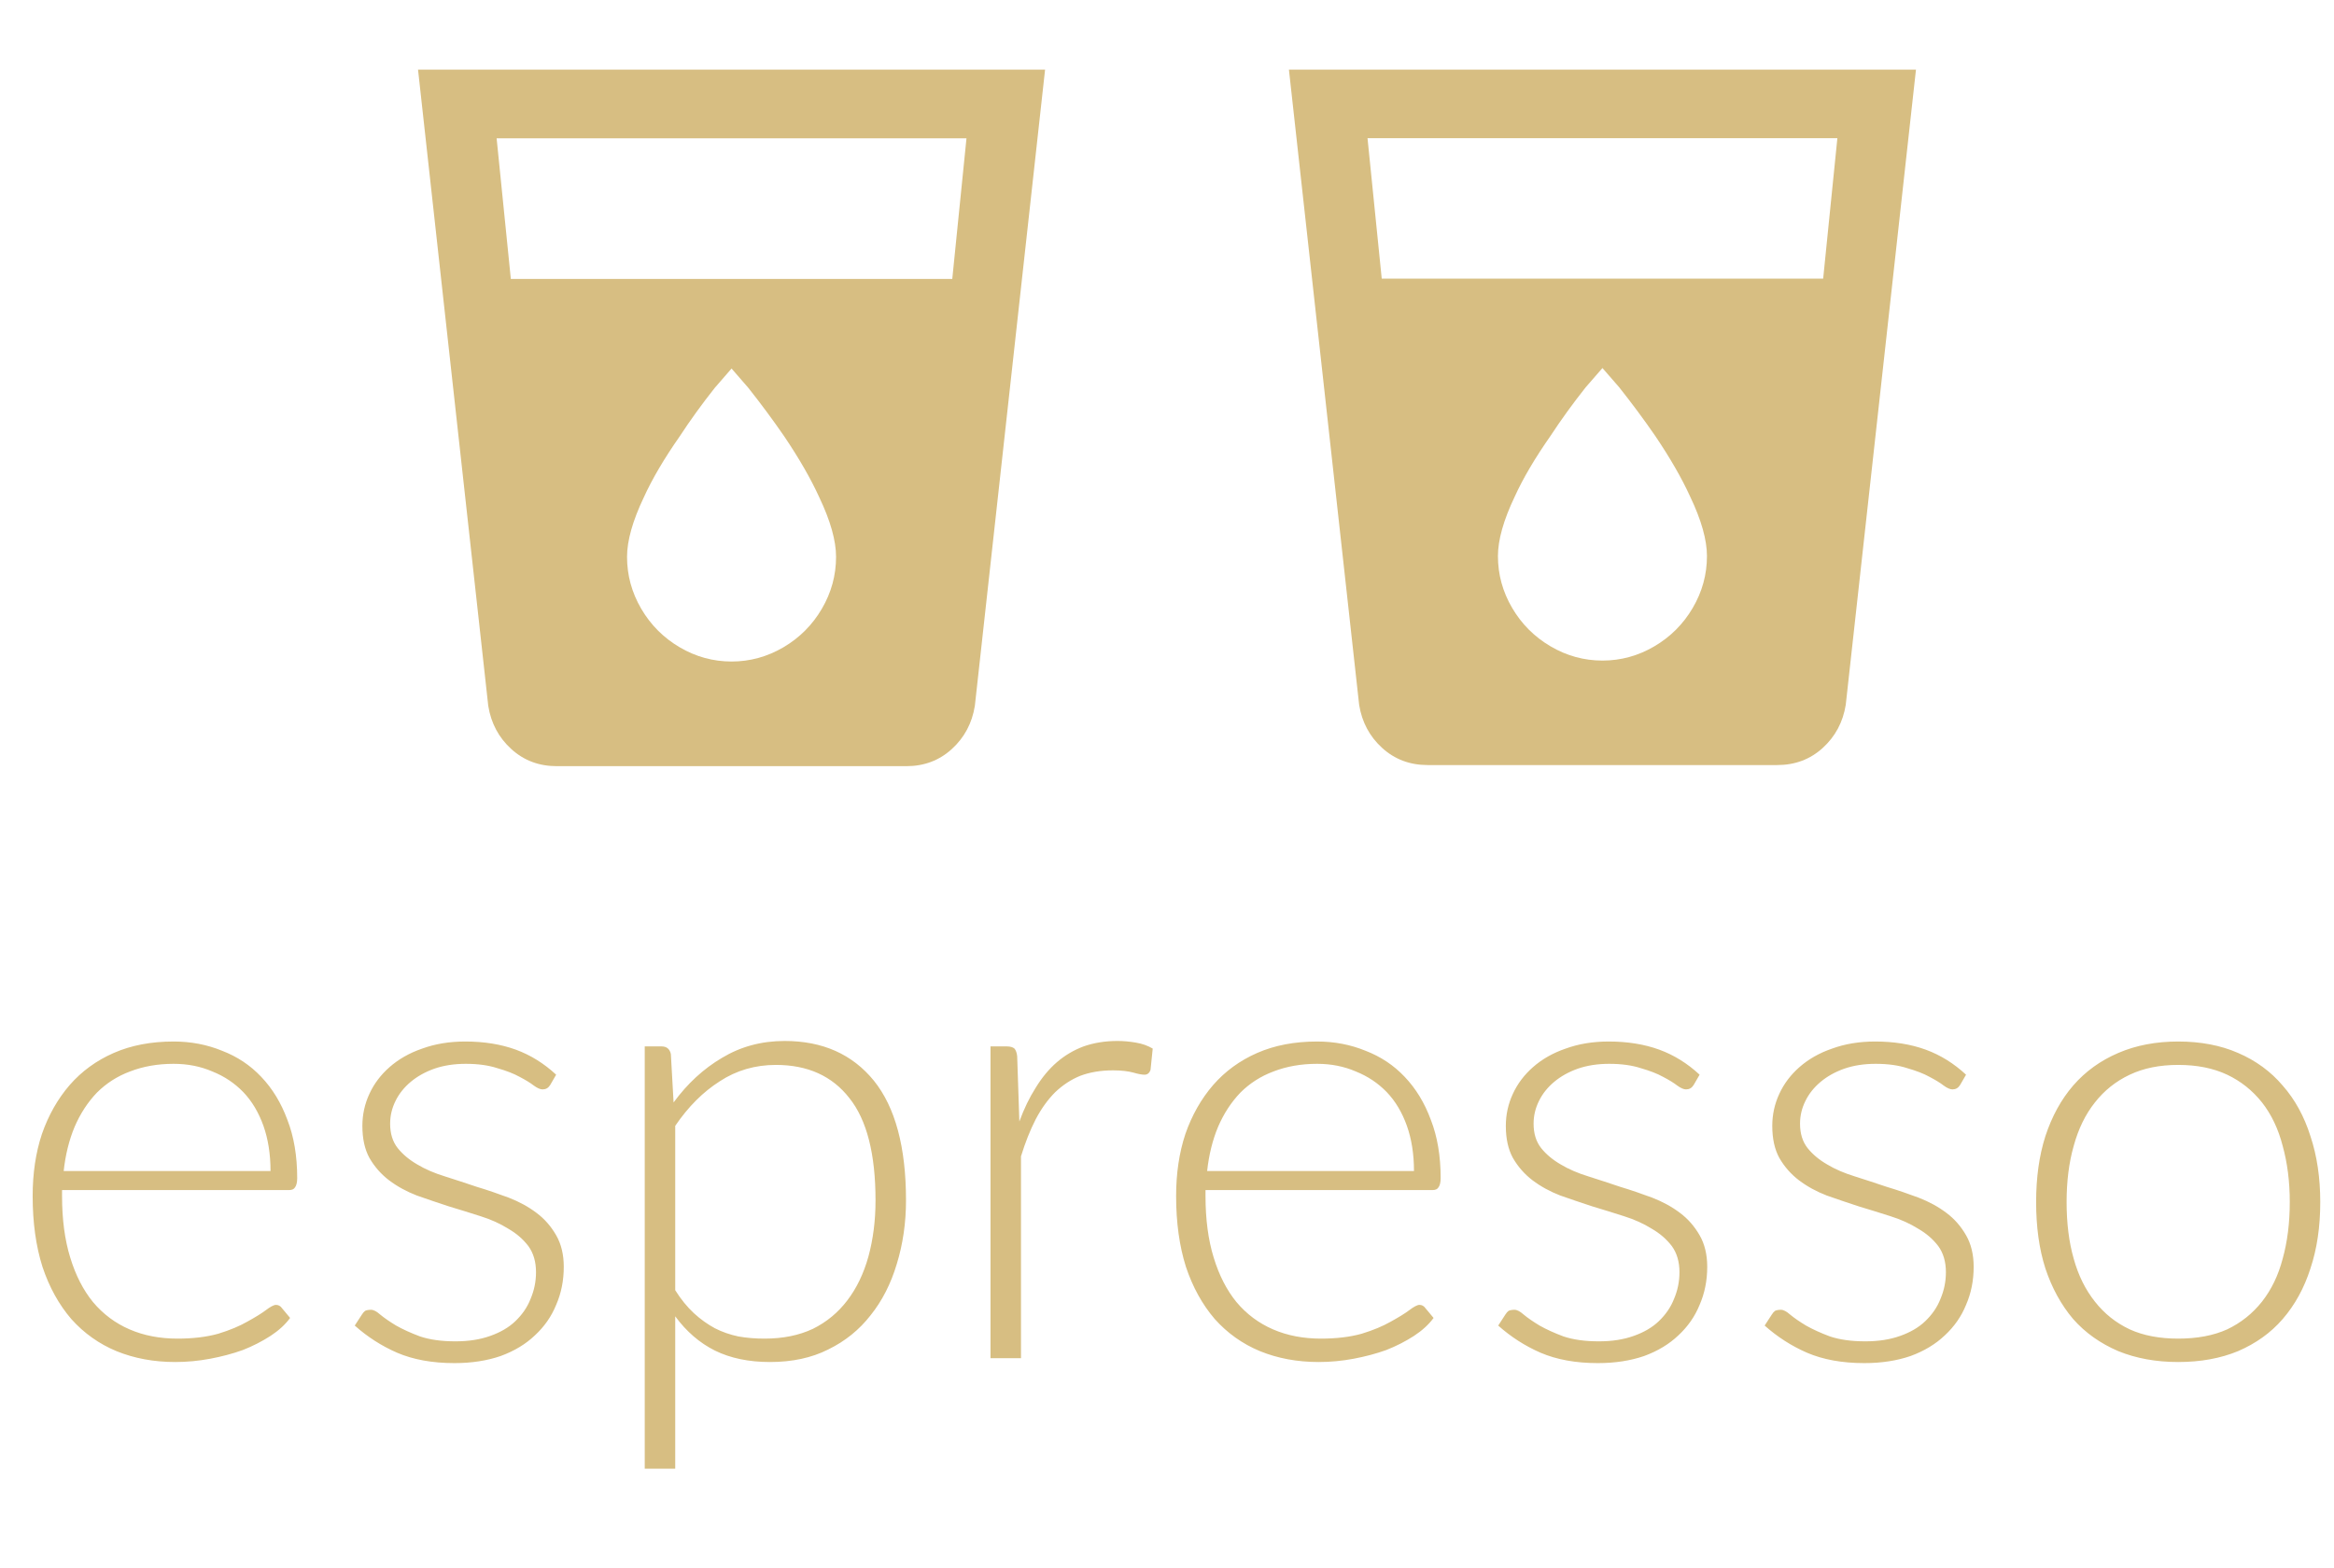
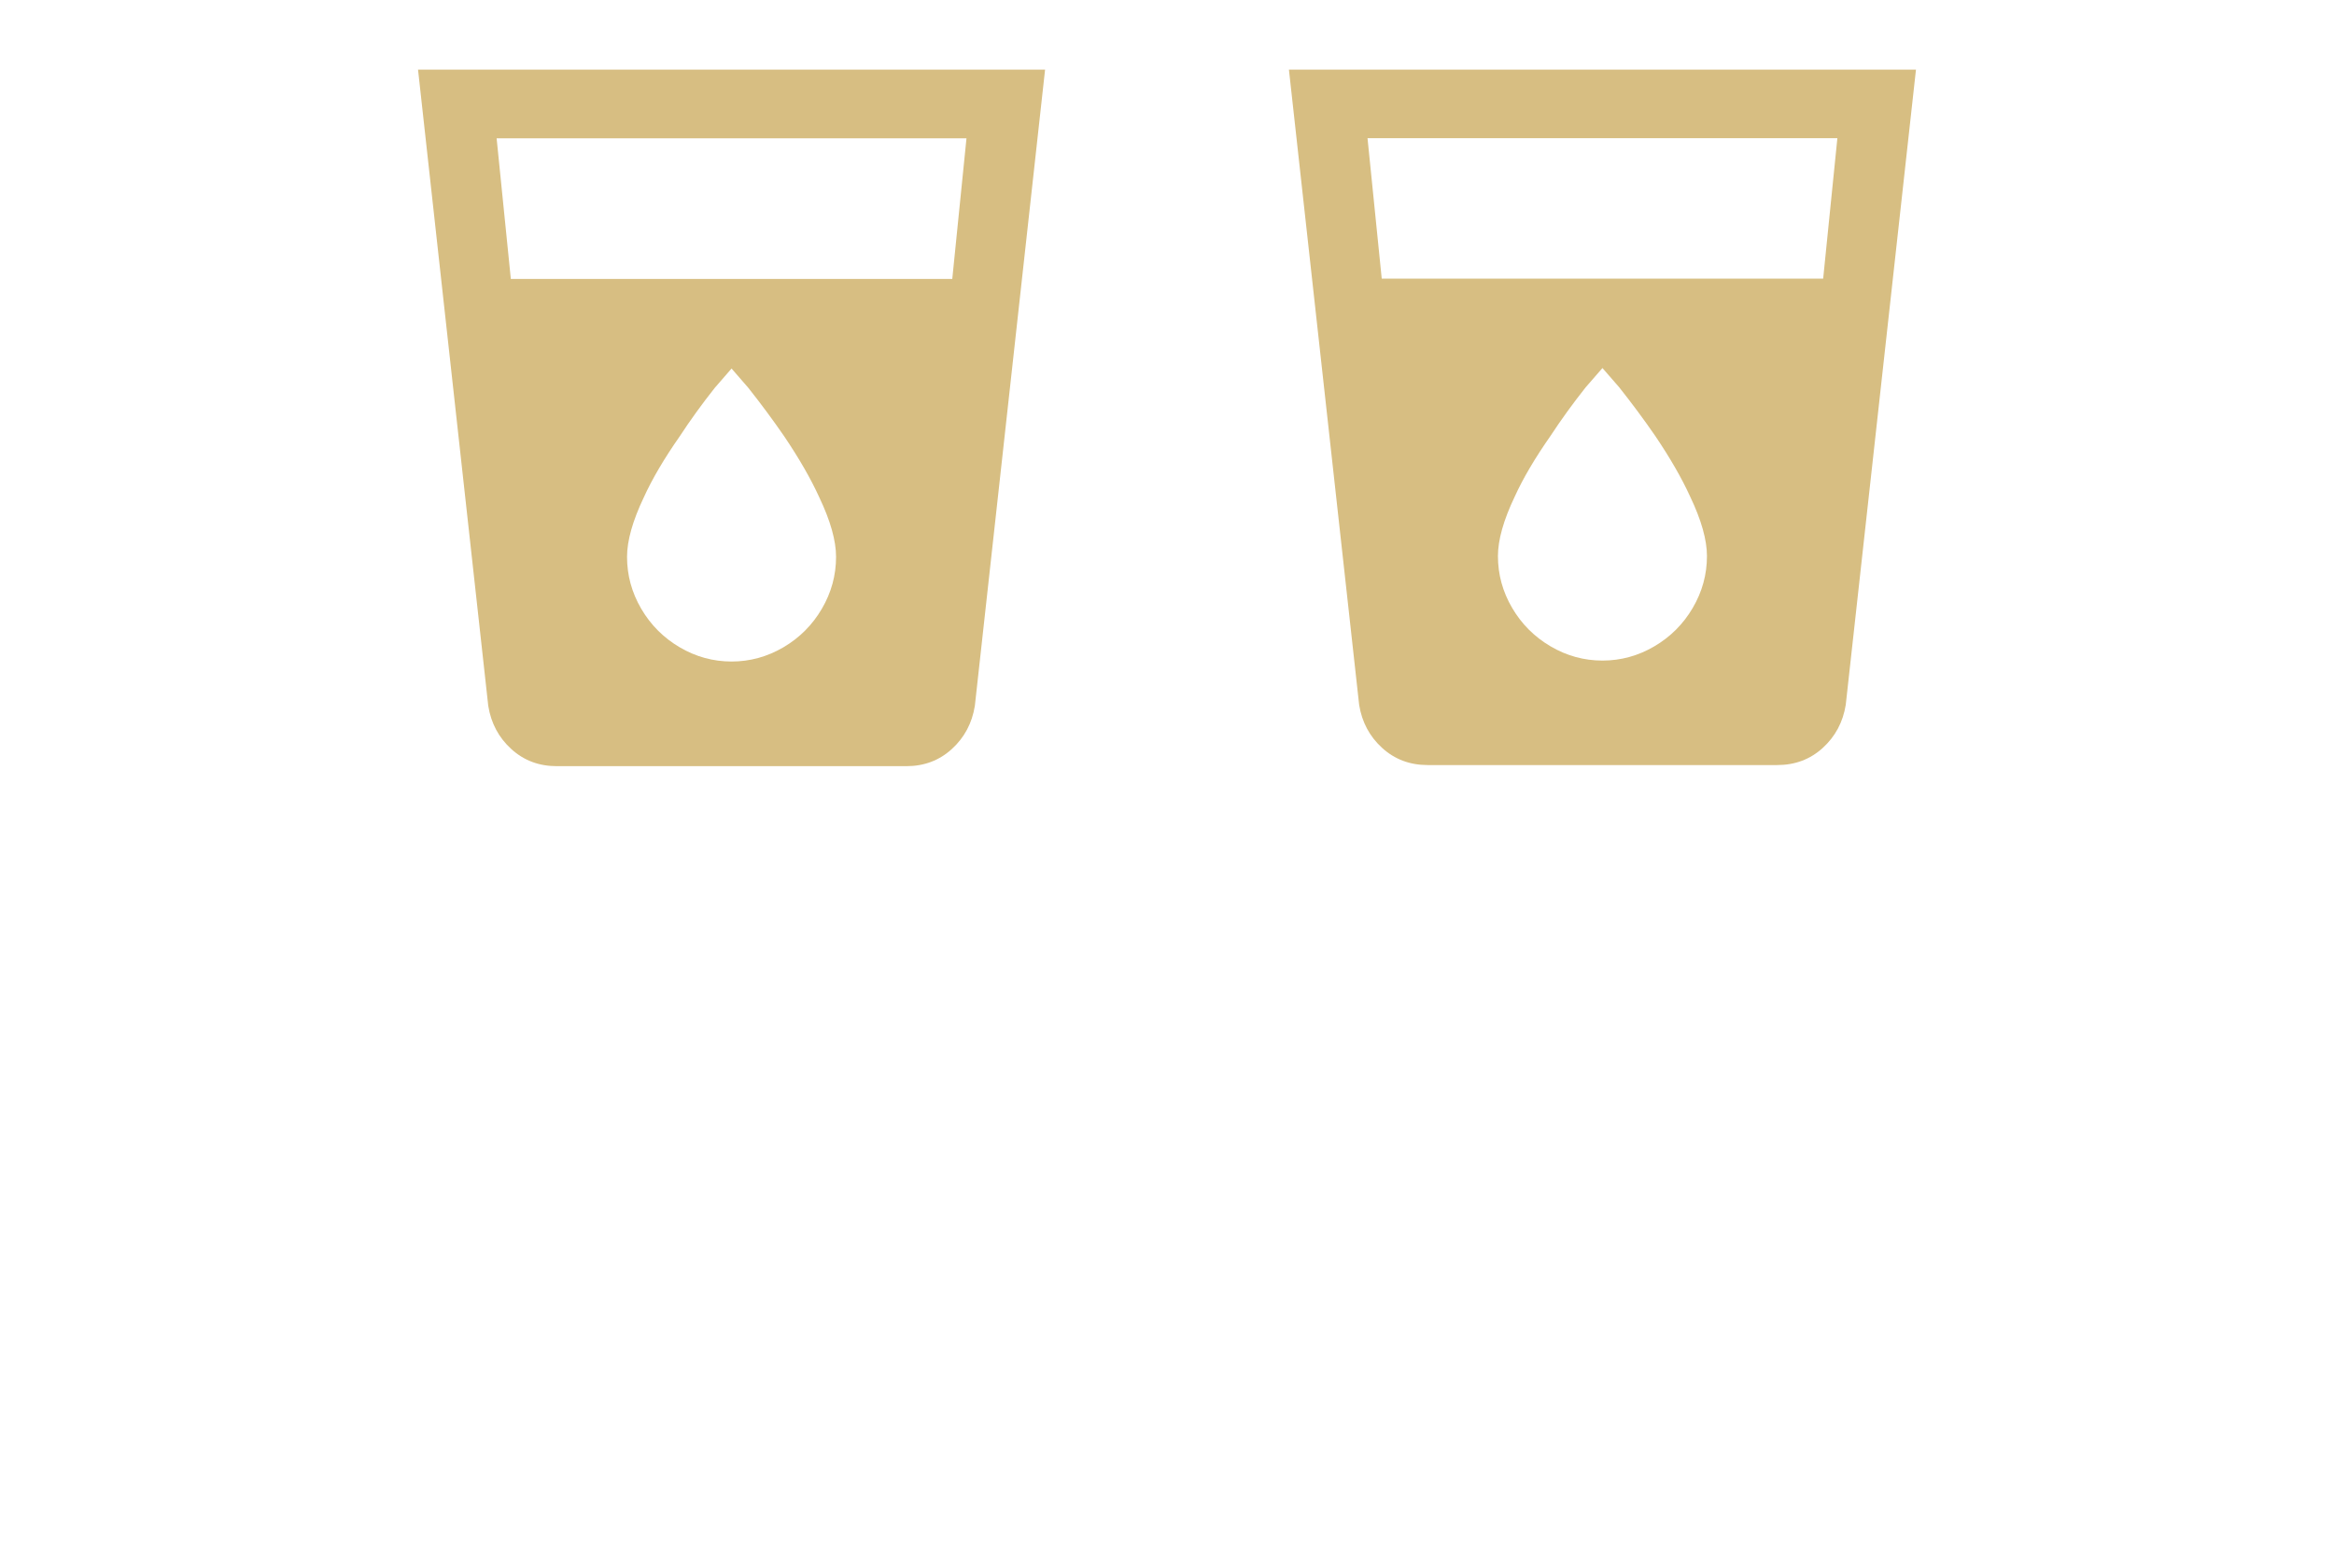
<svg xmlns="http://www.w3.org/2000/svg" width="67px" height="45px" viewBox="0 0 67 45" version="1.1">
  <defs />
  <g id="Symbols" stroke="none" stroke-width="1" fill="none" fill-rule="evenodd">
    <g id="icons/doubleEspresso/2x1" fill="#D7BE82">
      <g id="doubleEspresso2x1" transform="translate(0, 2)">
        <g id="icons" transform="translate(12, 0)">
          <path d="M15.336,6.01 L15.744,1.971 L2.256,1.971 L2.664,6.01 L15.336,6.01 Z M9,16.995 C9.528,16.995 10.024,16.859 10.488,16.587 C10.952,16.314 11.32,15.946 11.592,15.481 C11.864,15.016 12,14.519 12,13.99 C12,13.526 11.84,12.957 11.52,12.284 C11.28,11.755 10.944,11.17 10.512,10.529 C10.192,10.064 9.848,9.599 9.48,9.135 L9,8.582 L8.52,9.135 C8.152,9.599 7.816,10.064 7.512,10.529 C7.064,11.17 6.72,11.755 6.48,12.284 C6.16,12.957 6,13.526 6,13.99 C6,14.519 6.136,15.016 6.408,15.481 C6.68,15.946 7.048,16.314 7.512,16.587 C7.976,16.859 8.472,16.995 9,16.995 Z M0,0 L18,0 L15.984,18.269 C15.904,18.766 15.684,19.179 15.324,19.507 C14.964,19.836 14.528,20 14.016,20 L3.984,20 C3.472,20 3.036,19.836 2.676,19.507 C2.316,19.179 2.096,18.766 2.016,18.269 L0,0 Z" id="local_drink---material-copy-3" />
          <path d="M40.336,6 L40.744,1.968 L27.256,1.968 L27.664,6 L40.336,6 Z M34,16.968 C34.528,16.968 35.024,16.832 35.488,16.56 C35.952,16.288 36.32,15.92 36.592,15.456 C36.864,14.992 37,14.496 37,13.968 C37,13.504 36.84,12.936 36.52,12.264 C36.28,11.736 35.944,11.152 35.512,10.512 C35.192,10.048 34.848,9.584 34.48,9.12 L34,8.568 L33.52,9.12 C33.152,9.584 32.816,10.048 32.512,10.512 C32.064,11.152 31.72,11.736 31.48,12.264 C31.16,12.936 31,13.504 31,13.968 C31,14.496 31.136,14.992 31.408,15.456 C31.68,15.92 32.048,16.288 32.512,16.56 C32.976,16.832 33.472,16.968 34,16.968 Z M25,0 L43,0 L40.984,18.24 C40.904,18.736 40.684,19.148 40.324,19.476 C39.964,19.804 39.528,19.968 39.016,19.968 L28.984,19.968 C28.472,19.968 28.036,19.804 27.676,19.476 C27.316,19.148 27.096,18.736 27.016,18.24 L25,0 Z" id="local_drink---material-copy-5" />
        </g>
-         <text id="espresso" font-family="Lato-Thin, Lato" font-size="18" font-style="condensed" font-weight="300">
-           <tspan x="0" y="37">espresso</tspan>
-         </text>
      </g>
    </g>
  </g>
</svg>
